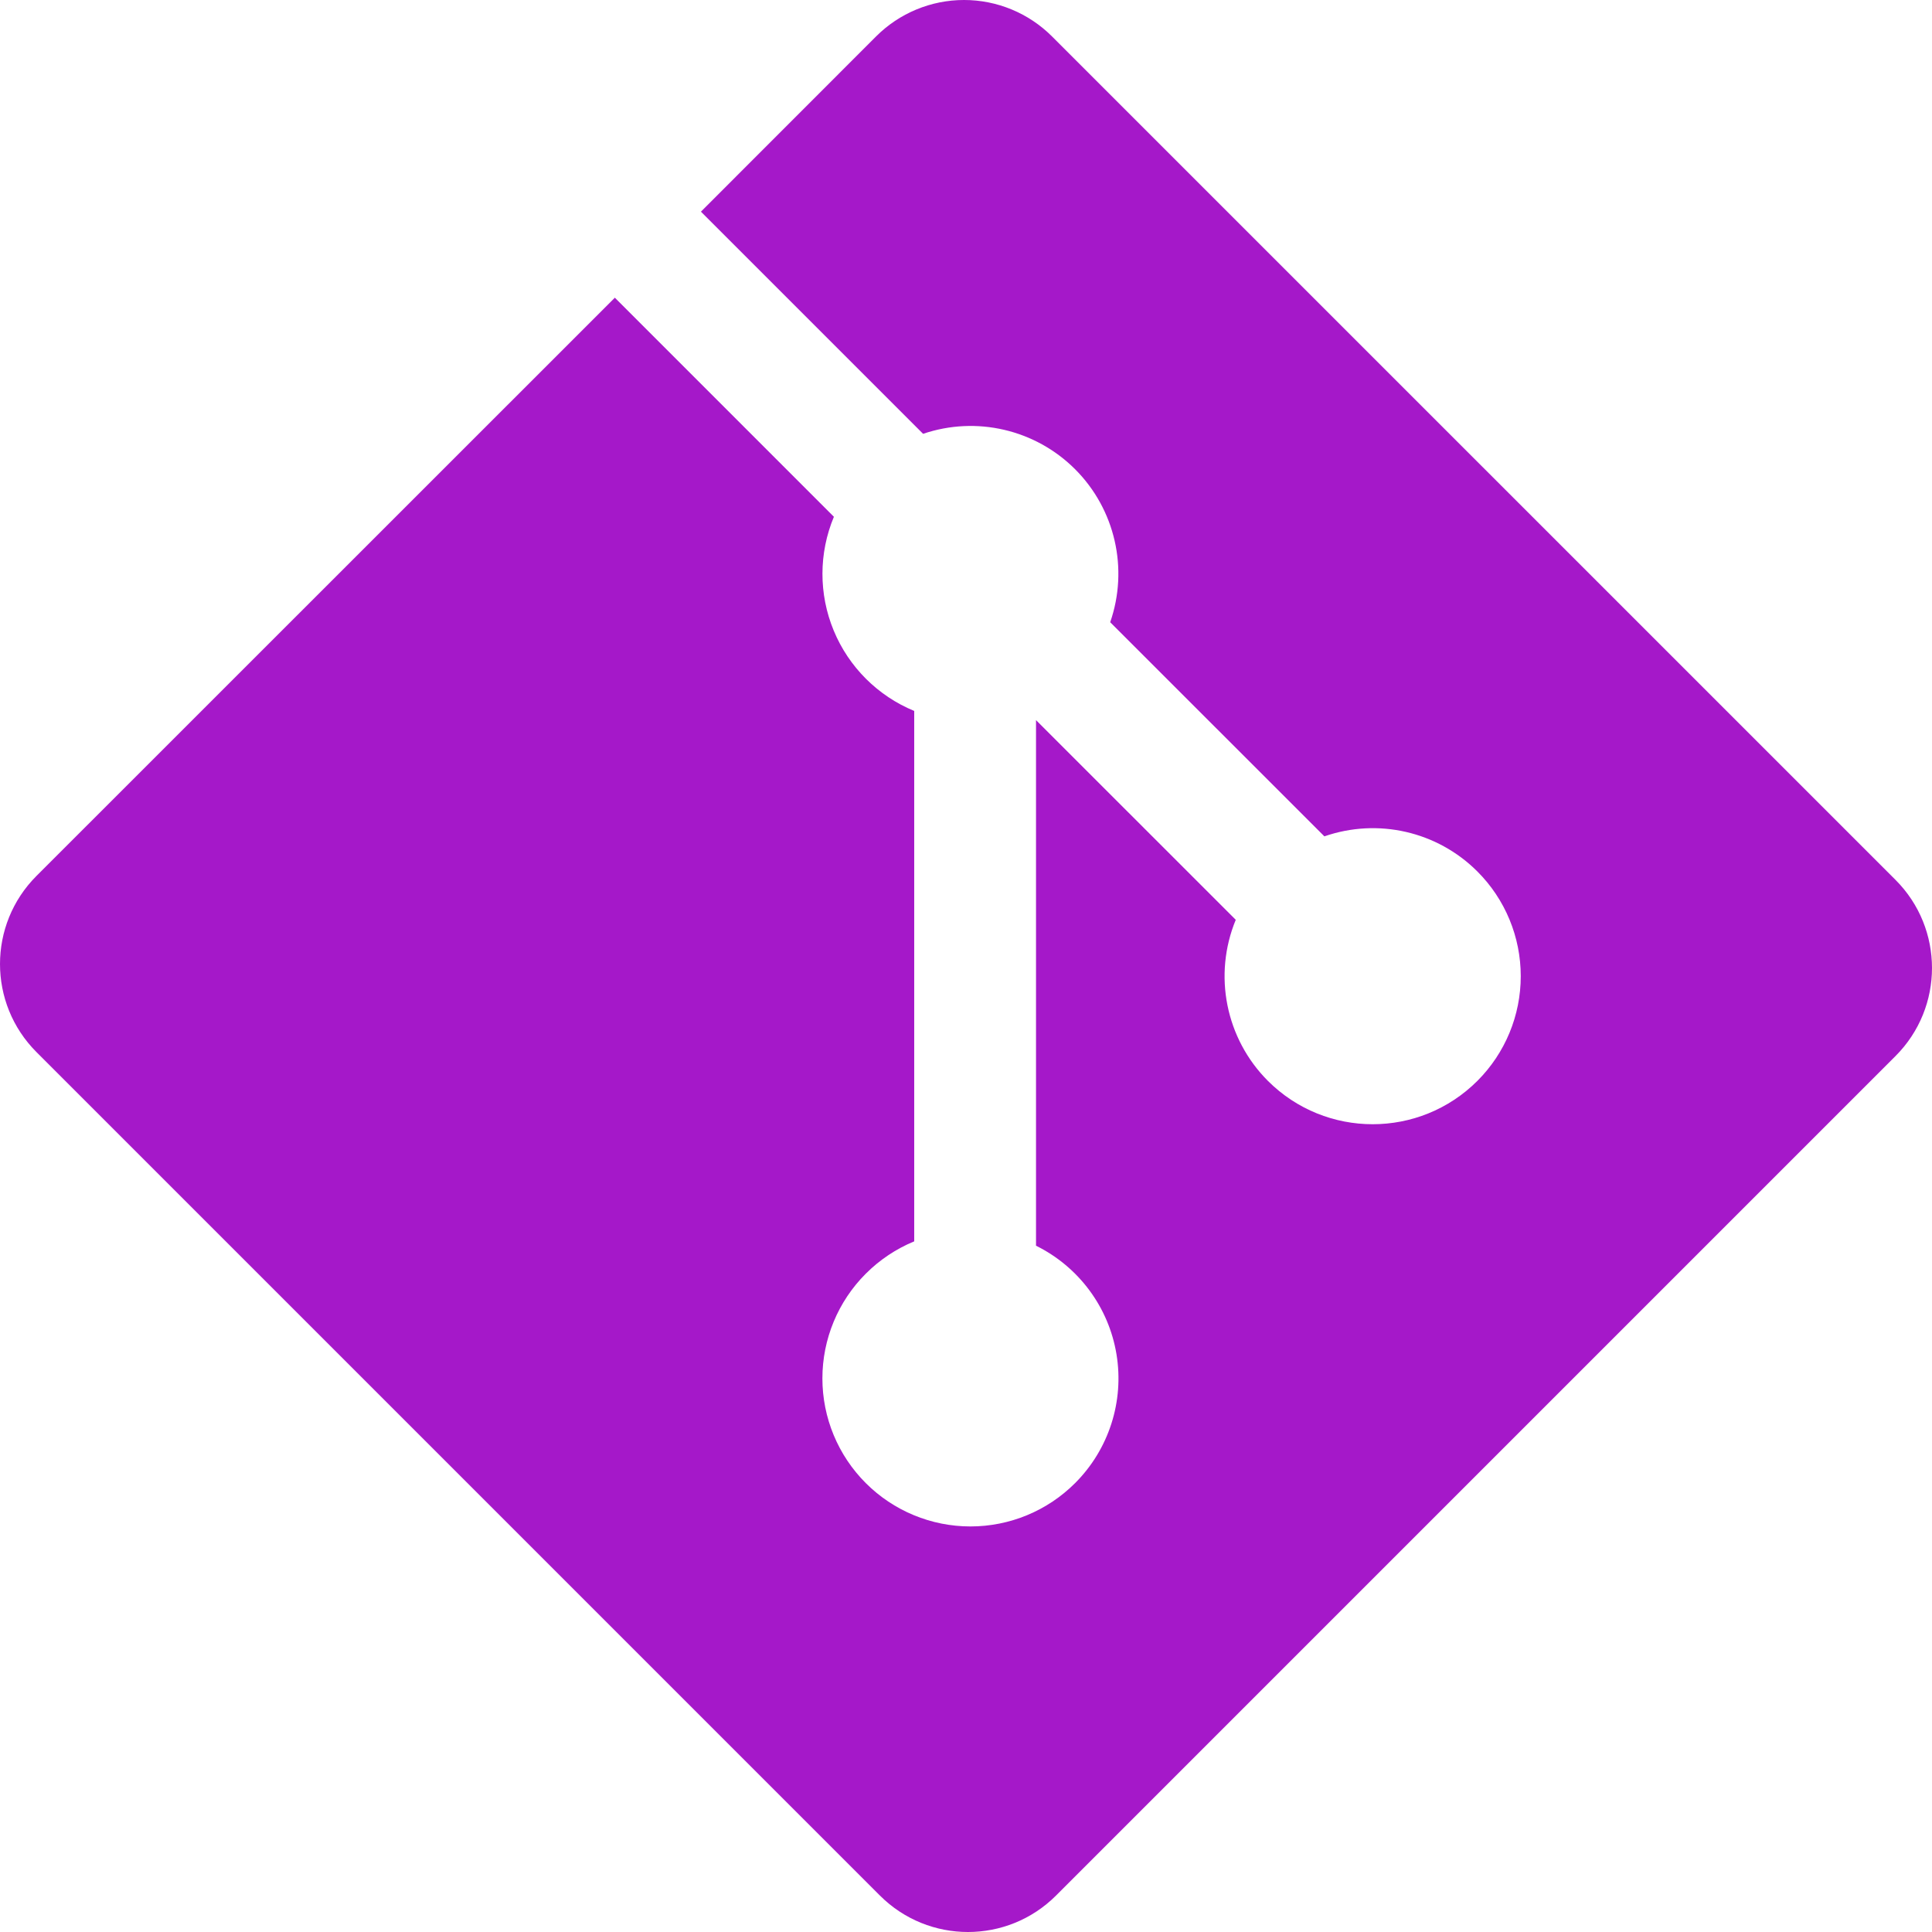
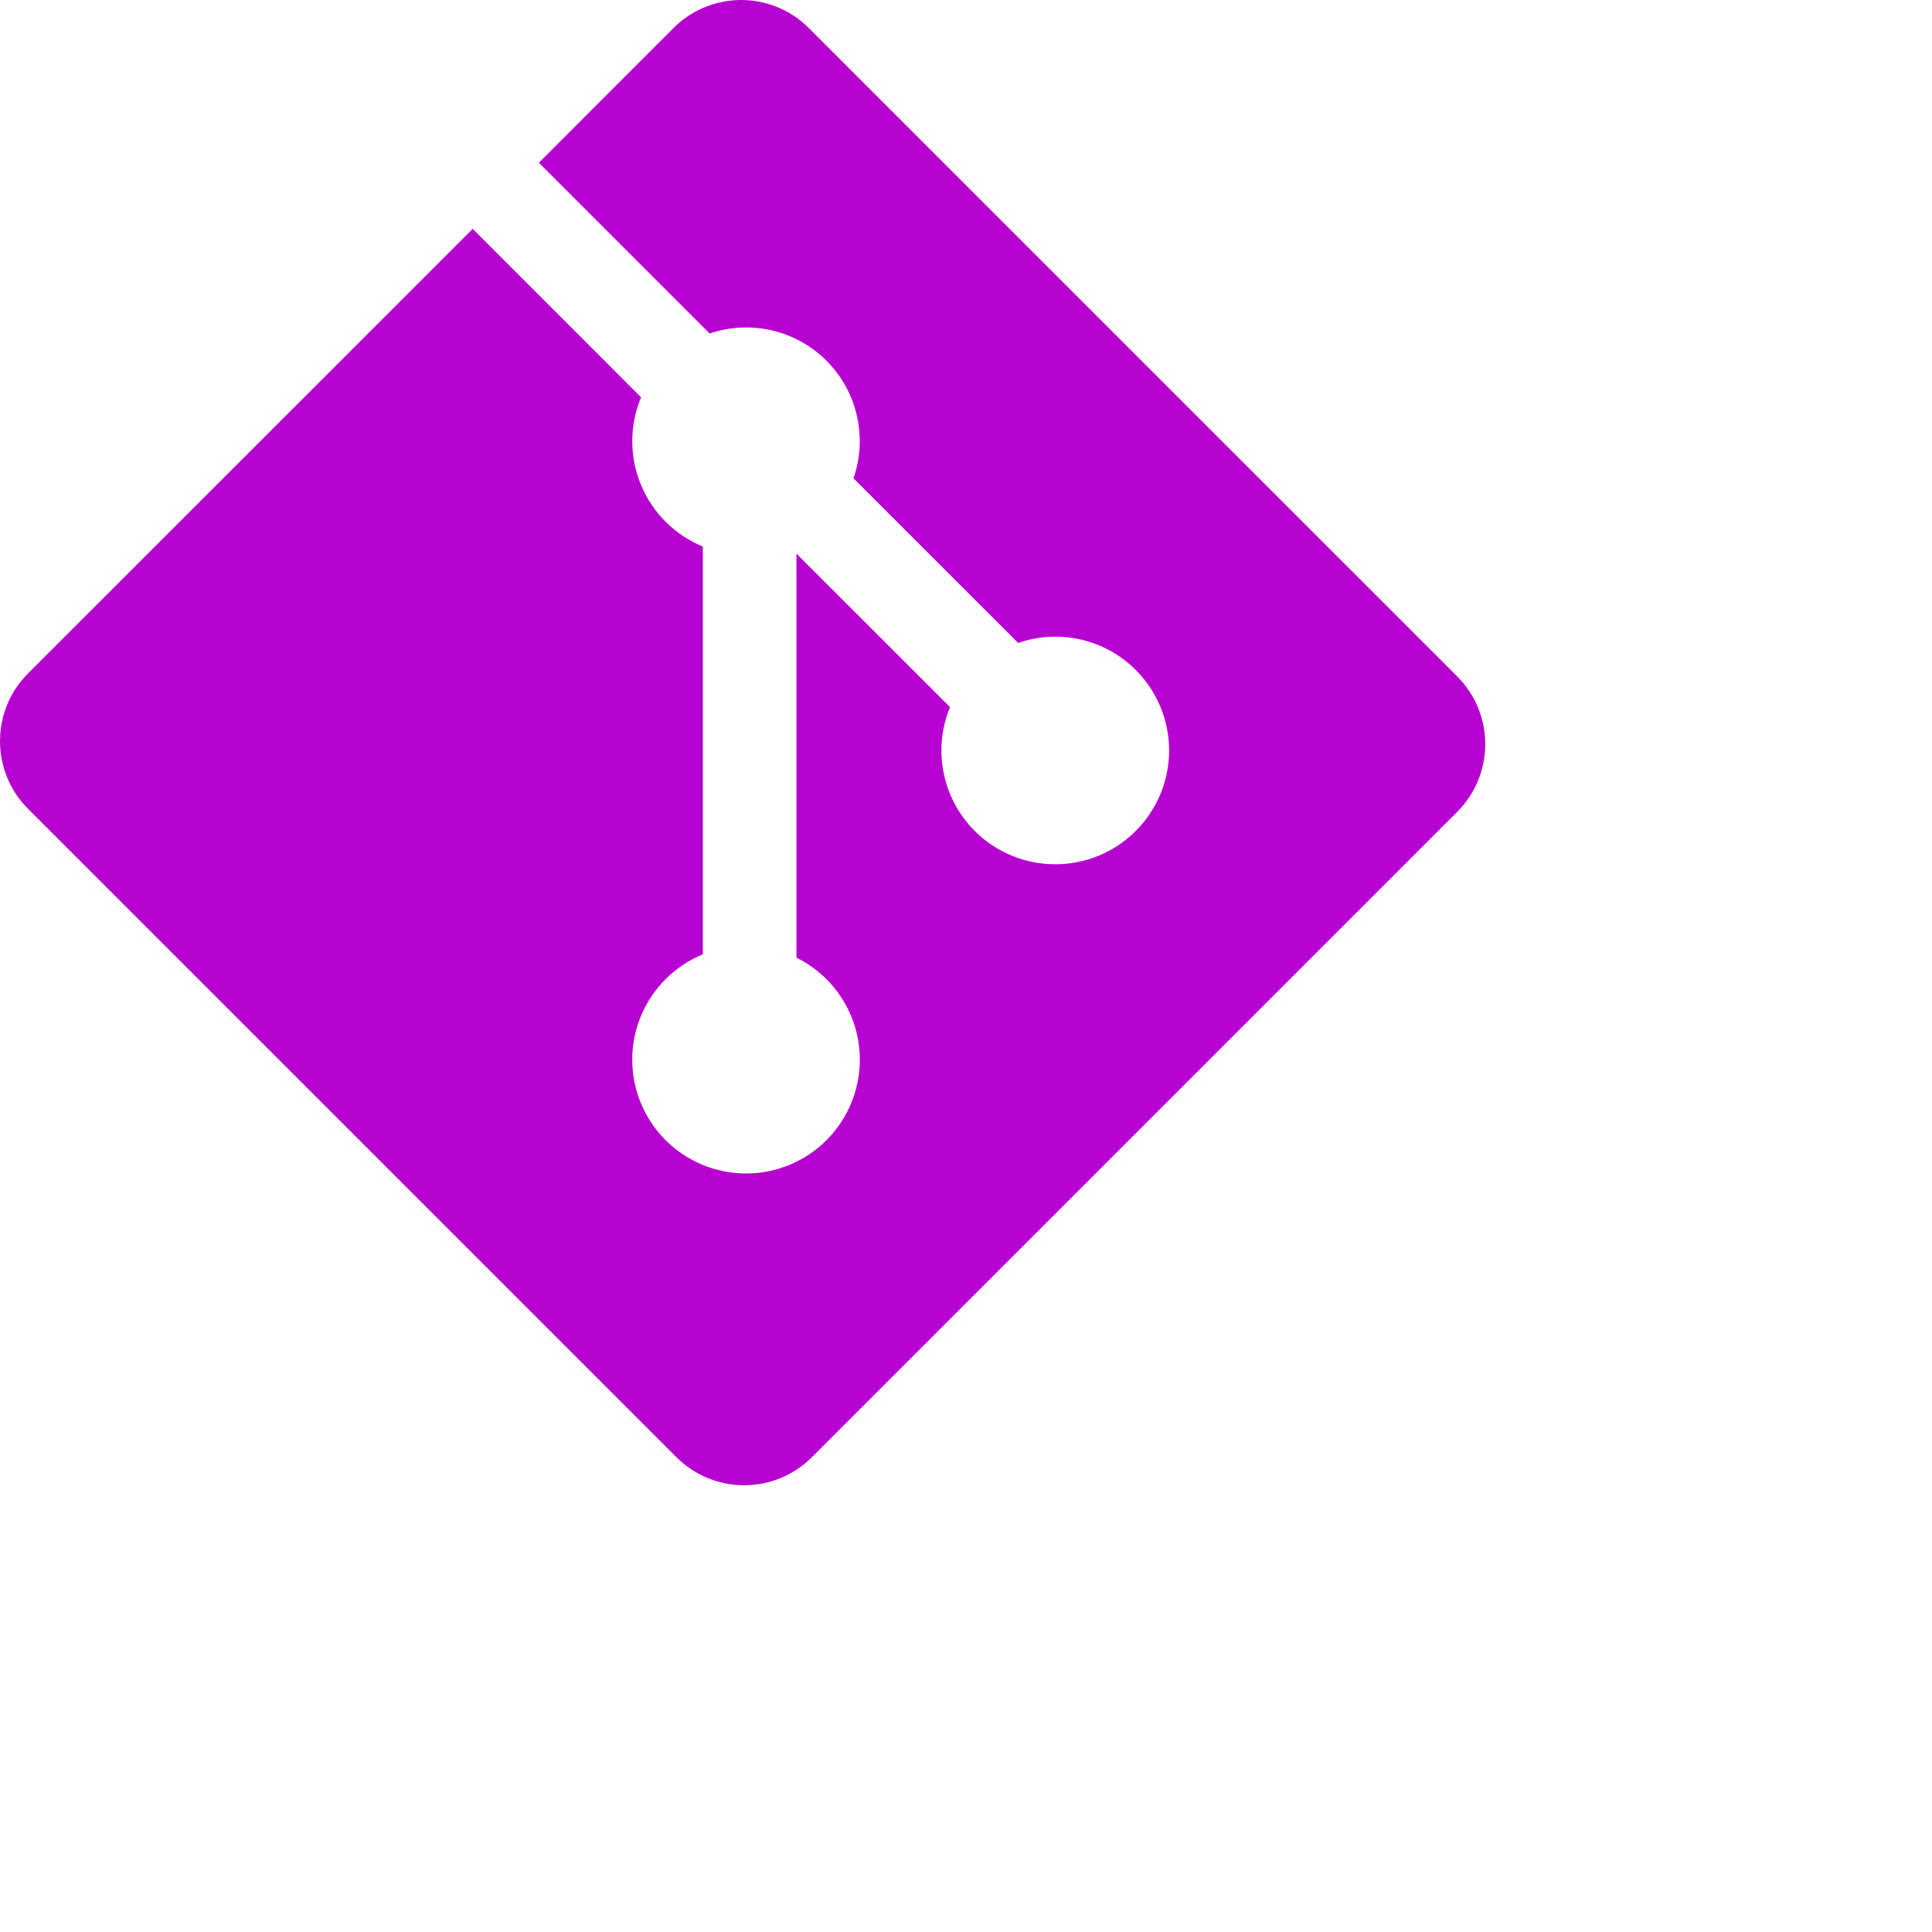
- <svg xmlns="http://www.w3.org/2000/svg" version="1.1" width="512" height="512" viewBox="0 0 512 512" xml:space="preserve">
-   <defs>
- </defs>
+ <svg xmlns="http://www.w3.org/2000/svg" version="1.1" baseProfile="full" viewbox="0 0 666 666" width="666" height="666">
+   <style>
+ #outline {
+   stroke: #111;
+   stroke-width: 101.738;
+   fill: none;
+ }
+ .dot {
+   fill: #111;
+ }
+ .point {
+   fill: #111;
+ }
+ /*.point:nth-child(odd) {
+   fill: rgb(165, 24, 201);
+ }*/
+ .ray {
+   stroke: #111;
+   stroke-width: 101.738;
+ }
+ /*.ray:nth-child(even) {
+   stroke: rgb(165, 24, 201);
+ }*/
+ #background {
+   fill: #FCFCFC;
+   stroke: none;
+ }
+ #pupil {
+   fill: rgb(165, 24, 201);
+ }
+ </style>
  <g transform="matrix(5.571966 0 0 5.572033 256 256)" id="EqkIySAhMNSRHzhS6JA9q">
-     <path style="stroke: none; stroke-width: 1; stroke-dasharray: none; stroke-linecap: butt; stroke-dashoffset: 0; stroke-linejoin: miter; stroke-miterlimit: 4; fill: rgb(165,24,201); fill-rule: nonzero; opacity: 1;" transform=" translate(-45.943, -46.05705)" d="M 90.156 41.965 L 50.036 1.848 C 48.926 0.737 47.42 0.113 45.85 0.113 C 44.28 0.113 42.774 0.737 41.664 1.848 L 33.336 10.18 L 43.902 20.746 C 46.436 19.885 49.239 20.538 51.132 22.43 C 53.036 24.336 53.684 27.162 52.801 29.707 L 62.988 39.891 C 65.534 39.007 68.361 39.656 70.266 41.563 C 71.587 42.883 72.328 44.674 72.328 46.541 C 72.328 48.409 71.587 50.2 70.266 51.52 C 67.513 54.27 63.054 54.27 60.301 51.52 C 58.293 49.509 57.69 46.488 58.773 43.86 L 49.273 34.363 L 49.273 59.36 C 51.307 60.365 52.733 62.289 53.101 64.527 C 53.47 66.766 52.737 69.046 51.133 70.65 C 49.813 71.971 48.022 72.712 46.154 72.712 C 44.287 72.712 42.496 71.971 41.176 70.65 C 39.855 69.33 39.113 67.539 39.113 65.671 C 39.113 63.803 39.855 62.012 41.176 60.692 C 41.835 60.032 42.618 59.509 43.48 59.153 L 43.48 33.926 C 41.746 33.212 40.368 31.836 39.651 30.103 C 38.934 28.37 38.937 26.423 39.66 24.692 L 29.242 14.272 L 1.73 41.777 C -0.578 44.09 -0.578 47.835 1.73 50.148 L 41.852 90.27 C 44.165 92.578 47.909 92.578 50.222 90.27 L 90.156 50.336 C 92.464 48.023 92.464 44.278 90.156 41.965" stroke-linecap="round" />
+     <path style="stroke: none; stroke-width: 1; stroke-dasharray: none; stroke-linecap: butt; stroke-dashoffset: 0; stroke-linejoin: miter; stroke-miterlimit: 4; fill: rgb(183,3,209); fill-rule: nonzero; opacity: 1;" transform=" translate(-45.943, -46.05705)" d="M 90.156 41.965 L 50.036 1.848 C 48.926 0.737 47.42 0.113 45.85 0.113 C 44.28 0.113 42.774 0.737 41.664 1.848 L 33.336 10.18 L 43.902 20.746 C 46.436 19.885 49.239 20.538 51.132 22.43 C 53.036 24.336 53.684 27.162 52.801 29.707 L 62.988 39.891 C 65.534 39.007 68.361 39.656 70.266 41.563 C 71.587 42.883 72.328 44.674 72.328 46.541 C 72.328 48.409 71.587 50.2 70.266 51.52 C 67.513 54.27 63.054 54.27 60.301 51.52 C 58.293 49.509 57.69 46.488 58.773 43.86 L 49.273 34.363 L 49.273 59.36 C 51.307 60.365 52.733 62.289 53.101 64.527 C 53.47 66.766 52.737 69.046 51.133 70.65 C 49.813 71.971 48.022 72.712 46.154 72.712 C 44.287 72.712 42.496 71.971 41.176 70.65 C 39.855 69.33 39.113 67.539 39.113 65.671 C 39.113 63.803 39.855 62.012 41.176 60.692 C 41.835 60.032 42.618 59.509 43.48 59.153 L 43.48 33.926 C 41.746 33.212 40.368 31.836 39.651 30.103 C 38.934 28.37 38.937 26.423 39.66 24.692 L 29.242 14.272 L 1.73 41.777 C -0.578 44.09 -0.578 47.835 1.73 50.148 L 41.852 90.27 C 44.165 92.578 47.909 92.578 50.222 90.27 L 90.156 50.336 C 92.464 48.023 92.464 44.278 90.156 41.965" stroke-linecap="round" />
  </g>
</svg>
